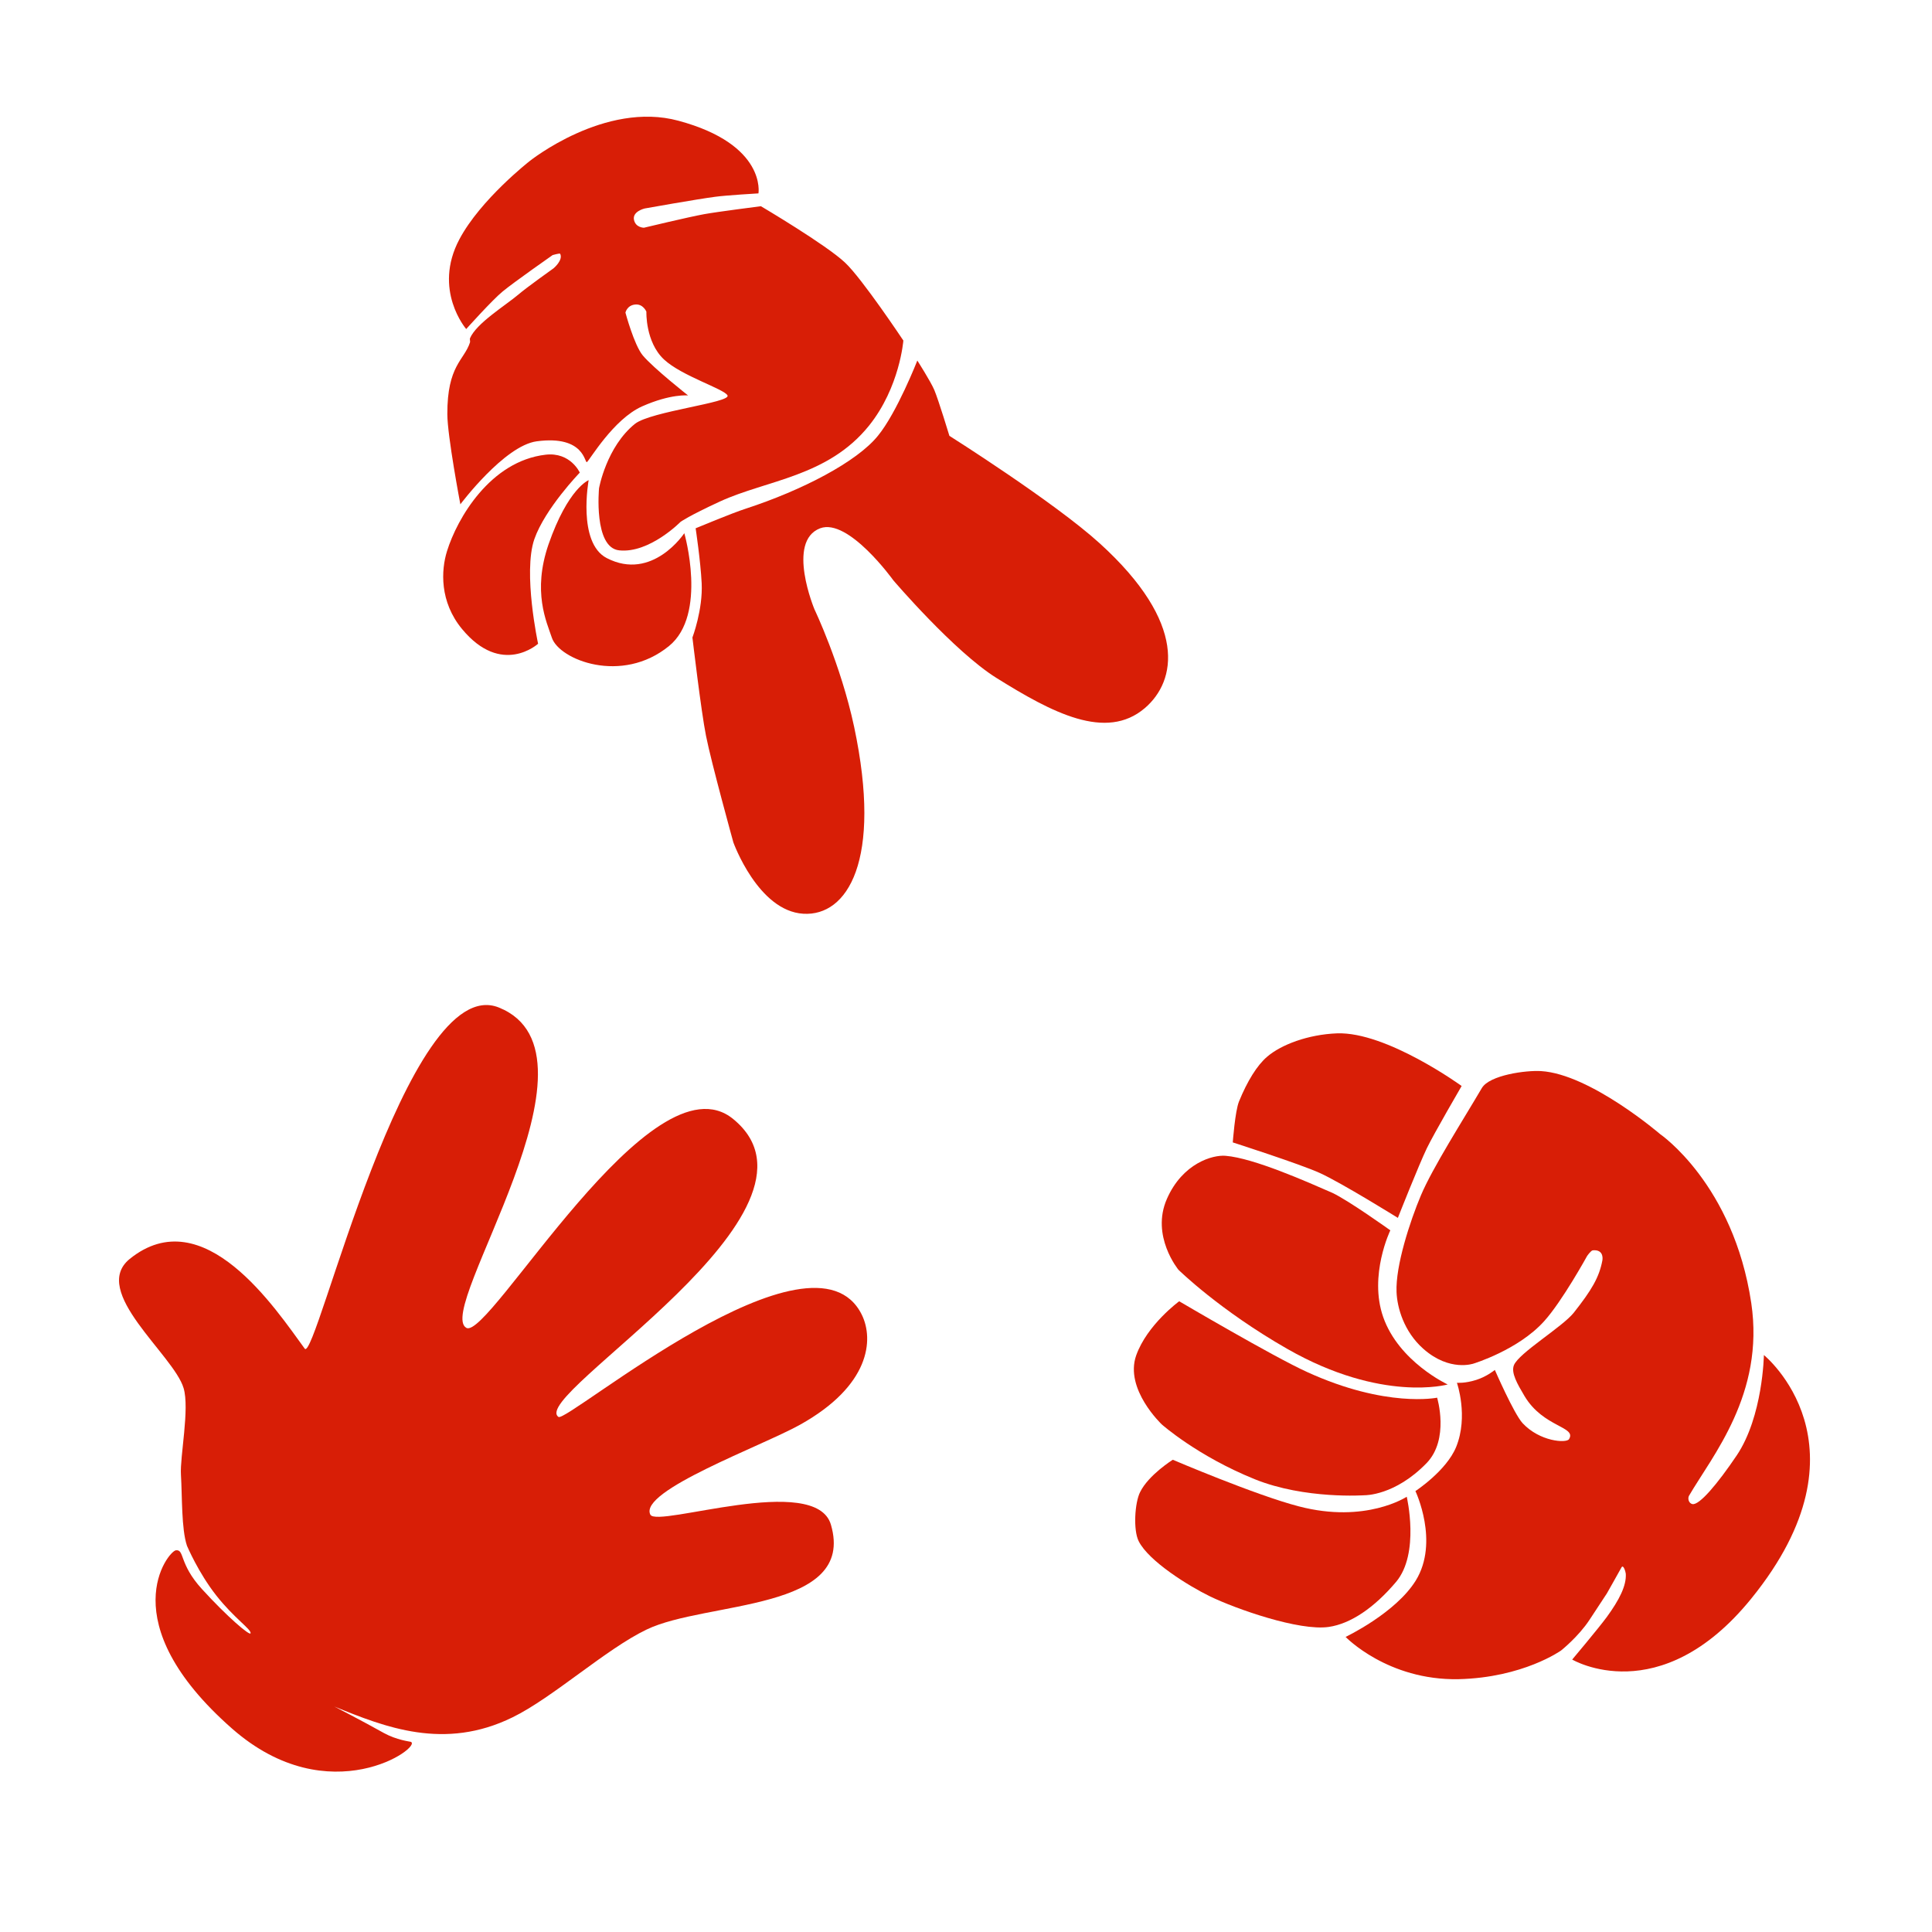
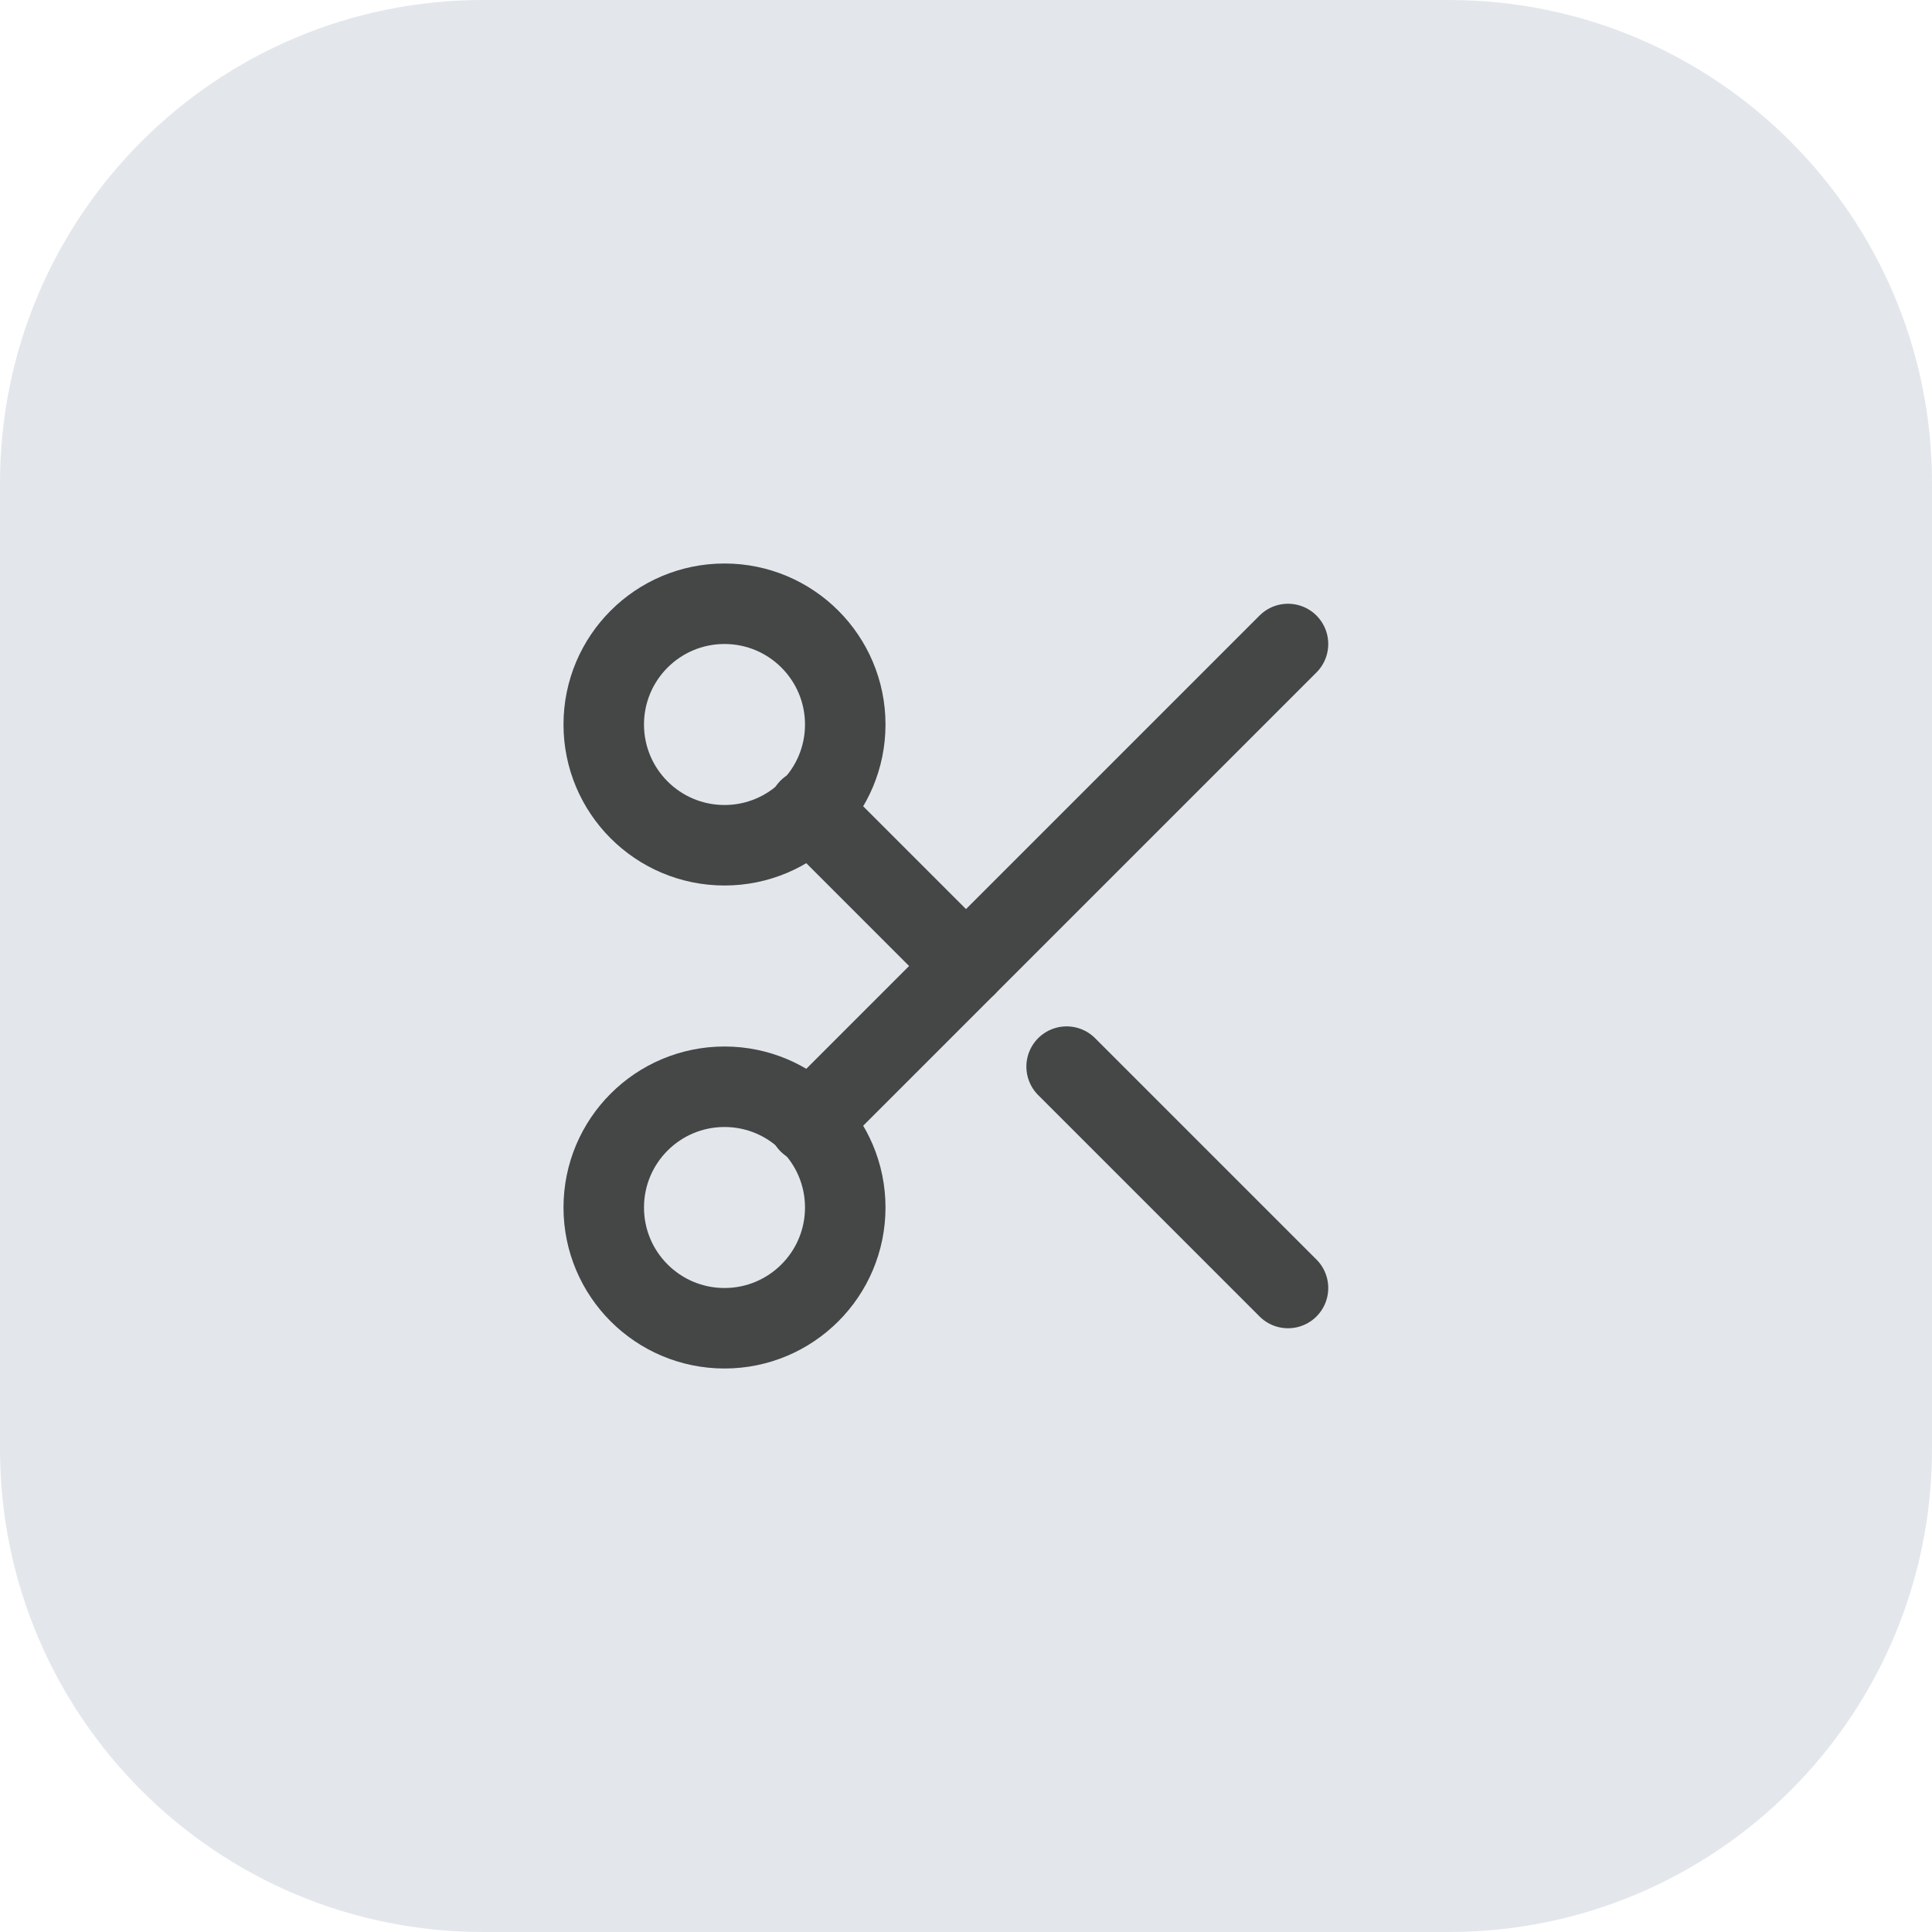
- <svg xmlns="http://www.w3.org/2000/svg" t="1772431887131" class="icon" viewBox="0 0 1024 1024" version="1.1" p-id="23324" width="200" height="200">
-   <path d="M431.7 323s13.9 29 21 62.2c15.1 71.2-3.7 100.5-26.9 99.1-24-1.4-37.1-37.8-37.1-37.8S377 404.2 374.2 390c-2.6-12.9-7.2-52.1-7.2-52.1s5.6-14.8 4.9-28.8c-0.6-11.9-3.2-29.1-3.2-29.1s19.4-8.1 26.6-10.4c30-9.8 58.8-24.8 70-38.6 10.1-12.3 20.9-39.9 20.9-39.9s7.1 11.1 9 15.6c2.3 5.5 8 24.3 8 24.3s55.6 35.1 79.7 57c46.7 42.4 40.6 73 23.9 87.3-20.6 17.6-49.2 2.4-78.7-16-22.4-14-54.6-51.7-54.6-51.7s-23.8-33.2-38.8-27.6c-18.1 6.9-3 43-3 43zM285.2 341.2s-19.3 17.6-40.3-7.8c-12-14.5-11.1-31.2-8-41.2 5.4-17.5 23-47.8 52.3-51.2 13.2-1.5 18.1 9.5 18.1 9.5s-18.4 19-24.1 35.3c-6.1 17.8 2 55.4 2 55.4z" fill="#d81e06" p-id="23325" />
-   <path d="M292.5 338c3.9 11.7 37 24.9 62.1 4.4 20.5-16.7 8.1-59.8 8.1-59.8s-16.9 25.7-41.1 13.2c-15.7-8.1-9.6-41.3-9.6-41.3s-10.9 4.2-21.3 34.1c-8.6 25.1-1 41 1.8 49.4z" fill="#d81e06" p-id="23326" />
-   <path d="M317.5 258.8s-3 31.5 10.7 32.9c16 1.7 32.5-15.1 32.5-15.1s4.2-3.1 20.9-10.8c24.8-11.4 57.2-13.1 79-40.2 16.3-20.3 18.2-45.1 18.2-45.1s-21.9-32.9-30.9-41.3c-9.9-9.4-44.6-29.9-44.6-29.9s-22.8 2.9-30 4.2c-8.3 1.5-32 7.2-32 7.2s-4.5 0-5.3-4.3c-0.8-4.4 5.7-5.9 5.7-5.9s28-5 37.4-6.2c5.7-0.8 22.9-1.8 22.9-1.8s4.4-25.9-42.4-38.5c-39-10.6-78.9 21.4-78.9 21.4s-26 20.3-37.2 41.4c-14.3 26.9 3.6 47.6 3.6 47.6s13.8-15.4 19.3-19.9c6.2-5.1 26.5-19.3 26.5-19.3s3.8-1.1 4-0.7c1.7 3.4-3.5 7.7-3.5 7.7s-14.6 10.4-18.5 13.8c-7.1 6-22.4 15.3-25.8 23.3-0.2 0.5 0.2 1.7 0 2.2-3.1 9.5-12.1 12.2-12 38 0 11.5 6.9 47.8 6.9 47.8s23.3-31.1 40.5-33.4c25.6-3.4 25.3 12 26.6 11 1.5-1.1 14-22.7 29.2-29.5 15.3-6.8 24.4-5.8 24.4-5.8s-18.3-14.4-24-21.2c-4.6-5.5-9.2-22.7-9.2-22.7s0.8-3.9 5.2-4.3c4.2-0.4 5.9 3.8 5.9 3.8s-0.6 16 9.3 25.3c9.4 8.8 32.1 15.7 33.7 19.1 1.8 3.8-40.5 8.4-49 15-15.2 12.2-19.1 34.2-19.1 34.2z" fill="#d81e06" p-id="23327" />
-   <path d="M342.7 863.7c31.5-15.2 111.2-9.5 97.7-55.6-8.1-27.7-92.1 1.8-95.7-5.3-6.4-12.6 59.2-36.4 79.4-47.7 37.1-20.7 39.1-45.1 32.7-58.2C431 644.3 300.6 754.2 296 751c-16.1-11.3 152.1-109.3 92.6-157.9-43.2-35.4-129.4 117.3-141.4 110.7-17.2-9.4 78.4-145.2 17.2-169.8-49-19.7-97 188.8-102.9 180.8-15.2-20.7-53.5-79.3-92.8-47.5-21 17.2 23.3 50.7 28.6 68.4 3.3 10.9-2 36.5-1.4 45.9 0.7 11.4 0.2 28.8 3.2 37.7 0.2 0.4 6 14.2 15.5 26.3 9.6 12.2 18.8 18.1 18.2 20.1-0.4 1.4-12.2-8.6-25.8-23.5-12.3-13.5-9.1-21.1-13.8-20.5-4 0.5-34.6 37.9 29.8 94.5 51.7 45.4 101.4 9.4 94.7 7-0.6-0.2-7.4-0.9-14.3-4.7-11.2-6.3-26.4-14.1-26.2-14 26.8 10.9 58.3 23.5 94.5 5.7 21.3-10.4 49.5-36.2 71-46.5z" fill="#d81e06" p-id="23328" />
-   <path d="M713.2 867.6s26.5-12.6 37.2-29.9c12.6-20.5-0.2-47.4-0.2-47.4s16.4-10.7 21.6-23.4c6.6-16.3 0.4-34 0.4-34s4.2 0.4 10.2-1.5c5.7-1.8 9.9-5.3 9.9-5.3s10.1 23.2 14.7 28.2c9.1 9.8 23.2 10.7 24.6 8.5 4.2-6.8-13.6-6.1-23.6-22.9-3.8-6.4-7.2-12.3-5.6-16.3 2.6-6.5 25.6-20.2 31.7-27.8 9.4-11.9 13.5-18.7 15.2-27.8 0.3-1.8 0.1-5.8-5.1-5.3-1 0.1-3 3-3 3s-13.2 24-22.8 34.6c-13.7 15.2-37.3 22.4-37.3 22.4s-12.7 4.6-26.7-7.8c-10.4-9.2-13.9-22-14.2-30.1-0.6-13.9 7.2-37.7 12.9-51.2 6.2-14.7 22.5-40.2 32.3-56.9 4.1-6.9 23.4-9.5 31.4-9 26.1 1.6 63.1 33.4 63.1 33.4s38.9 26.6 48.3 89.5c7.2 48.3-20.8 81.2-33 102.2-0.8 1.5-0.1 4 1.8 4.4 3.7 0.7 13.3-10.7 23.5-25.8 13.9-20.7 14.4-53.2 14.4-53.2s59.2 47.9-6.7 129.1c-48.5 59.8-94.9 32.3-94.9 32.3s13.8-16.4 18.3-22.5c6.7-9.2 10.5-16.7 10.1-23-0.1-1-1.3-5.2-2.3-3.3-2.2 4-7.7 13.7-7.7 13.7s-7 10.7-9.2 14c-5.9 9-15.1 16.3-15.1 16.3S807.3 889.2 773 890c-37.6 0.7-59.8-22.4-59.8-22.4z" fill="#d81e06" p-id="23329" />
-   <path d="M621.6 773.7s-12.8 8-17.3 17.1c-2.9 5.7-3.7 20.2-0.8 26 5.3 10.7 26.7 23.9 37.8 29.3 13.6 6.6 47.3 18.5 63 16.2 11.6-1.7 24-10.1 35.6-23.8 12.8-15.1 5.7-45.2 5.7-45.2s-21.7 14.4-57.2 5.1c-22.8-5.9-66.8-24.7-66.8-24.7z" fill="#d81e06" p-id="23330" />
-   <path d="M625 689.7s-17 12.4-22.8 28.7c-6.3 17.9 13.6 36.6 13.6 36.6s18.8 16.7 49.2 29c26.7 10.8 58.4 8.5 58.4 8.5s15.9 0.3 32.7-17c12.3-12.7 5.6-34.7 5.6-34.7s-26.9 5.6-68.9-13.6c-17.7-8-67.8-37.5-67.8-37.5z" fill="#d81e06" p-id="23331" />
-   <path d="M649.6 612.6c-6.8-0.6-22.8 3.9-31.1 22.8-8.7 19.7 6.1 37.6 6.1 37.6s21.7 21.4 57.8 42c50.1 28.6 84.9 18.8 84.9 18.8s-25.9-12-34.2-35.8c-7.7-22.1 3.8-45.9 3.8-45.9s-22.2-15.9-30.8-19.9c-13.3-5.8-41.6-18.4-56.5-19.6zM740.9 645.5s11.1-28.1 15.4-37c3.9-8 18.4-32.9 18.4-32.9s-39.8-28.9-66.1-27.9c-15.3 0.6-29.6 6-37 12.4-5.3 4.5-10.5 12.9-14.9 23.7-2.1 5.1-3.3 21.7-3.3 21.7s35.8 11.5 46.1 16.2c11.5 5.2 41.4 23.8 41.4 23.8z" fill="#d81e06" p-id="23332" />
+ <svg xmlns="http://www.w3.org/2000/svg" viewBox="0 0 48 48">
+   <rect width="48" height="48" rx="12" fill="#e3e7ec" />
+   <g transform="translate(12 12)" fill="none" stroke="#444746" stroke-width="2" stroke-linecap="round" stroke-linejoin="round">
+     <circle cx="6" cy="6" r="3" />
+     <circle cx="6" cy="18" r="3" />
+     <path d="M20 4 8.1 15.9" />
+     <path d="M14.5 14.5 20 20" />
+     <path d="M8.1 8.1 12 12" />
+   </g>
</svg>
